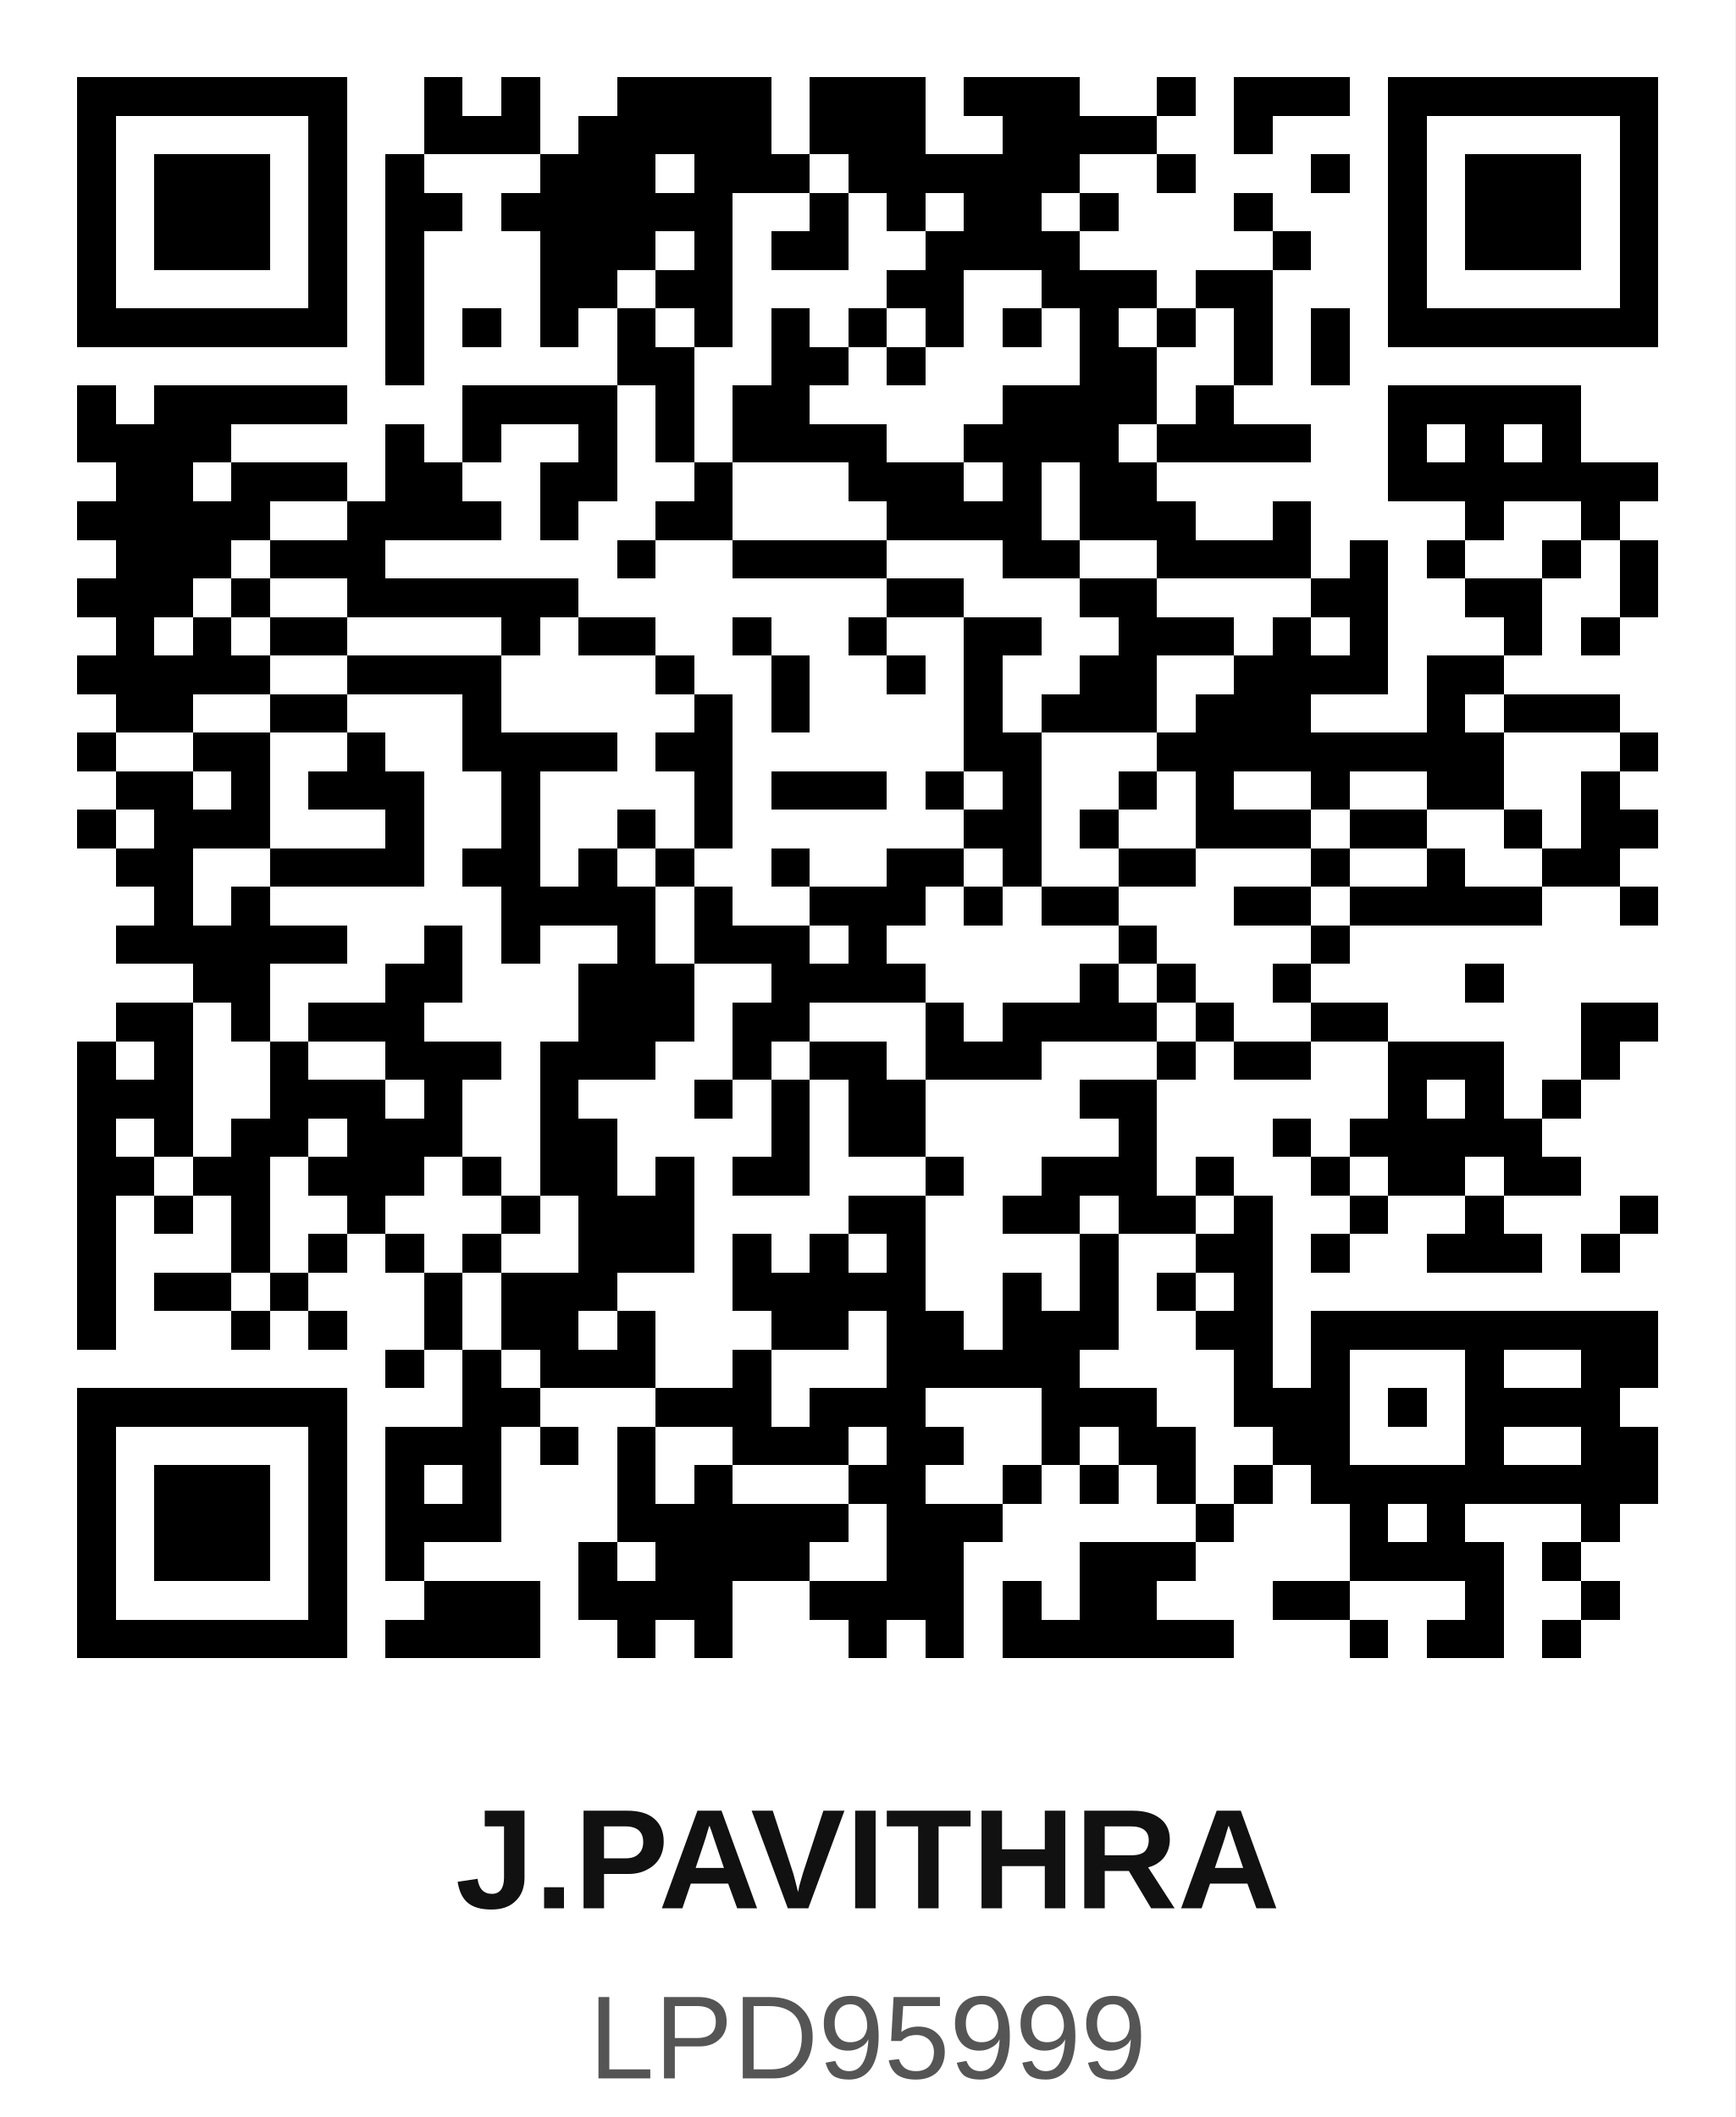
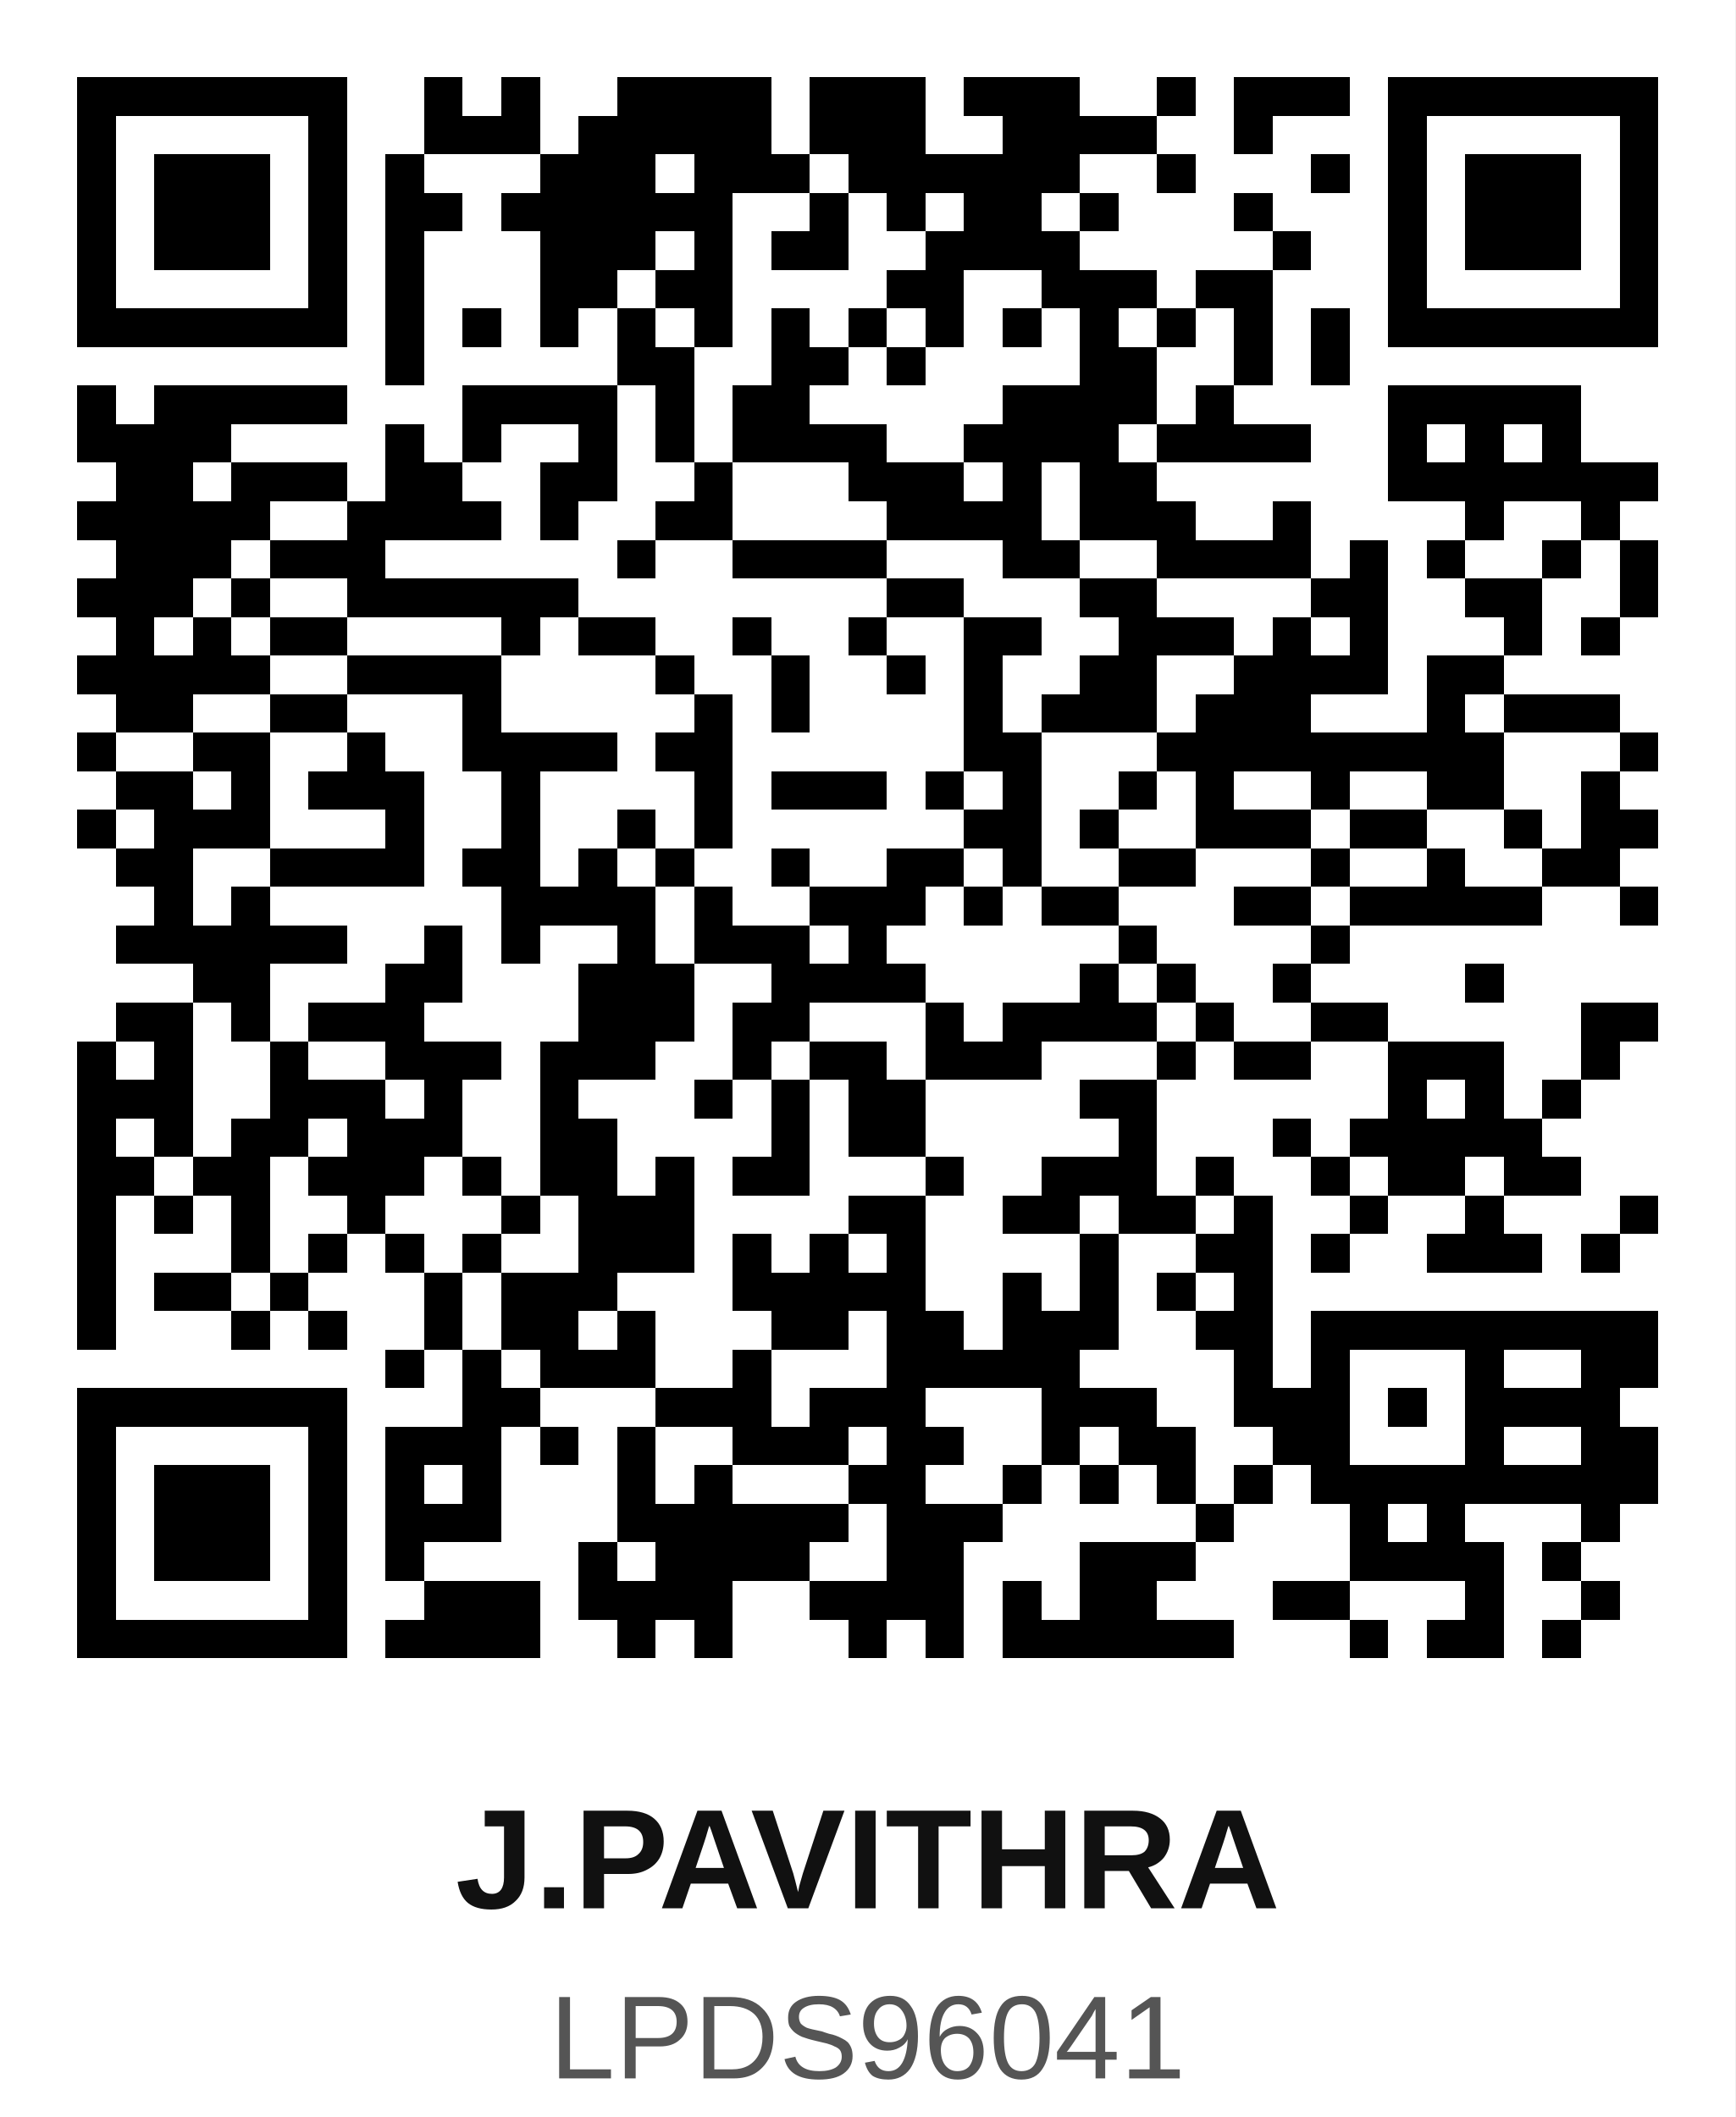
<svg xmlns="http://www.w3.org/2000/svg" width="200" height="244" viewBox="0 0 45.00 54.90" shape-rendering="crispEdges">
  <path fill="#ffffff" d="M0 0h45v45H0z" />
  <path stroke="#000000" d="M2 2.5h7m2 0h1m1 0h1m2 0h4m1 0h3m1 0h3m2 0h1m1 0h3m1 0h7M2 3.5h1m5 0h1m2 0h3m1 0h5m1 0h3m2 0h4m2 0h1m3 0h1m5 0h1M2 4.5h1m1 0h3m1 0h1m1 0h1m3 0h3m1 0h3m1 0h6m2 0h1m3 0h1m1 0h1m1 0h3m1 0h1M2 5.5h1m1 0h3m1 0h1m1 0h2m1 0h6m2 0h1m1 0h1m1 0h2m1 0h1m3 0h1m3 0h1m1 0h3m1 0h1M2 6.5h1m1 0h3m1 0h1m1 0h1m3 0h3m1 0h1m1 0h2m2 0h4m5 0h1m2 0h1m1 0h3m1 0h1M2 7.5h1m5 0h1m1 0h1m3 0h2m1 0h2m4 0h2m2 0h3m1 0h2m3 0h1m5 0h1M2 8.5h7m1 0h1m1 0h1m1 0h1m1 0h1m1 0h1m1 0h1m1 0h1m1 0h1m1 0h1m1 0h1m1 0h1m1 0h1m1 0h1m1 0h7M10 9.5h1m5 0h2m2 0h2m1 0h1m4 0h2m2 0h1m1 0h1M2 10.5h1m1 0h5m3 0h4m1 0h1m1 0h2m5 0h4m1 0h1m4 0h5M2 11.5h4m4 0h1m1 0h1m2 0h1m1 0h1m1 0h4m2 0h4m1 0h4m2 0h1m1 0h1m1 0h1M3 12.5h2m1 0h3m1 0h2m2 0h2m2 0h1m3 0h3m1 0h1m1 0h2m6 0h7M2 13.5h5m2 0h4m1 0h1m2 0h2m4 0h4m1 0h3m2 0h1m4 0h1m2 0h1M3 14.5h3m1 0h3m6 0h1m2 0h4m3 0h2m2 0h4m1 0h1m1 0h1m2 0h1m1 0h1M2 15.5h3m1 0h1m2 0h6m8 0h2m3 0h2m4 0h2m2 0h2m2 0h1M3 16.5h1m1 0h1m1 0h2m4 0h1m1 0h2m2 0h1m2 0h1m2 0h2m2 0h3m1 0h1m1 0h1m3 0h1m1 0h1M2 17.5h5m2 0h4m4 0h1m2 0h1m2 0h1m1 0h1m2 0h2m2 0h4m1 0h2M3 18.5h2m2 0h2m3 0h1m5 0h1m1 0h1m4 0h1m1 0h3m1 0h3m3 0h1m1 0h3M2 19.5h1m2 0h2m2 0h1m2 0h4m1 0h2m6 0h2m3 0h9m3 0h1M3 20.5h2m1 0h1m1 0h3m2 0h1m4 0h1m1 0h3m1 0h1m1 0h1m2 0h1m1 0h1m2 0h1m2 0h2m2 0h1M2 21.5h1m1 0h3m3 0h1m2 0h1m2 0h1m1 0h1m6 0h2m1 0h1m2 0h3m1 0h2m2 0h1m1 0h2M3 22.5h2m2 0h4m1 0h2m1 0h1m1 0h1m2 0h1m2 0h2m1 0h1m2 0h2m3 0h1m2 0h1m2 0h2M4 23.5h1m1 0h1m6 0h4m1 0h1m2 0h3m1 0h1m1 0h2m3 0h2m1 0h5m2 0h1M3 24.5h6m2 0h1m1 0h1m2 0h1m1 0h3m1 0h1m6 0h1m4 0h1M5 25.5h2m3 0h2m3 0h3m2 0h4m4 0h1m1 0h1m2 0h1m4 0h1M3 26.5h2m1 0h1m1 0h3m4 0h3m1 0h2m3 0h1m1 0h4m1 0h1m2 0h2m5 0h2M2 27.5h1m1 0h1m2 0h1m2 0h3m1 0h3m2 0h1m1 0h2m1 0h3m3 0h1m1 0h2m2 0h3m2 0h1M2 28.5h3m2 0h3m1 0h1m2 0h1m3 0h1m1 0h1m1 0h2m4 0h2m6 0h1m1 0h1m1 0h1M2 29.5h1m1 0h1m1 0h2m1 0h3m2 0h2m4 0h1m1 0h2m5 0h1m3 0h1m1 0h5M2 30.5h2m1 0h2m1 0h3m1 0h1m1 0h2m1 0h1m1 0h2m3 0h1m2 0h3m1 0h1m2 0h1m1 0h2m1 0h2M2 31.5h1m1 0h1m1 0h1m2 0h1m3 0h1m1 0h3m4 0h2m2 0h2m1 0h2m1 0h1m2 0h1m2 0h1m3 0h1M2 32.5h1m3 0h1m1 0h1m1 0h1m1 0h1m2 0h3m1 0h1m1 0h1m1 0h1m4 0h1m2 0h2m1 0h1m2 0h3m1 0h1M2 33.5h1m1 0h2m1 0h1m3 0h1m1 0h3m3 0h5m2 0h1m1 0h1m1 0h1m1 0h1M2 34.5h1m3 0h1m1 0h1m2 0h1m1 0h2m1 0h1m3 0h2m1 0h2m1 0h3m2 0h2m1 0h9M10 35.5h1m1 0h1m1 0h3m2 0h1m3 0h5m4 0h1m1 0h1m3 0h1m2 0h2M2 36.5h7m3 0h2m3 0h3m1 0h3m3 0h3m2 0h3m1 0h1m1 0h4M2 37.5h1m5 0h1m1 0h3m1 0h1m1 0h1m2 0h3m1 0h2m2 0h1m1 0h2m2 0h2m3 0h1m2 0h2M2 38.5h1m1 0h3m1 0h1m1 0h1m1 0h1m3 0h1m1 0h1m3 0h2m2 0h1m1 0h1m1 0h1m1 0h1m1 0h9M2 39.5h1m1 0h3m1 0h1m1 0h3m3 0h6m1 0h3m5 0h1m3 0h1m1 0h1m3 0h1M2 40.5h1m1 0h3m1 0h1m1 0h1m4 0h1m1 0h4m2 0h2m3 0h3m4 0h4m1 0h1M2 41.5h1m5 0h1m2 0h3m1 0h4m2 0h4m1 0h1m1 0h2m3 0h2m3 0h1m2 0h1M2 42.5h7m1 0h4m2 0h1m1 0h1m3 0h1m1 0h1m1 0h6m3 0h1m1 0h2m1 0h1" />
  <rect x="0" y="45.00" width="45.00" height="9.90" fill="#ffffff" />
  <text x="22.50" y="49.49" text-anchor="middle" font-family="Arial,Helvetica,sans-serif" font-size="3.69" font-weight="bold" fill="#111111">J.PAVITHRA</text>
-   <text x="22.50" y="53.90" text-anchor="middle" font-family="Arial,Helvetica,sans-serif" font-size="3.06" font-weight="normal" fill="#555555">LPD95999</text>
+   <text x="22.50" y="53.90" text-anchor="middle" font-family="Arial,Helvetica,sans-serif" font-size="3.06" font-weight="normal" fill="#555555">LPDS96041</text>
</svg>
